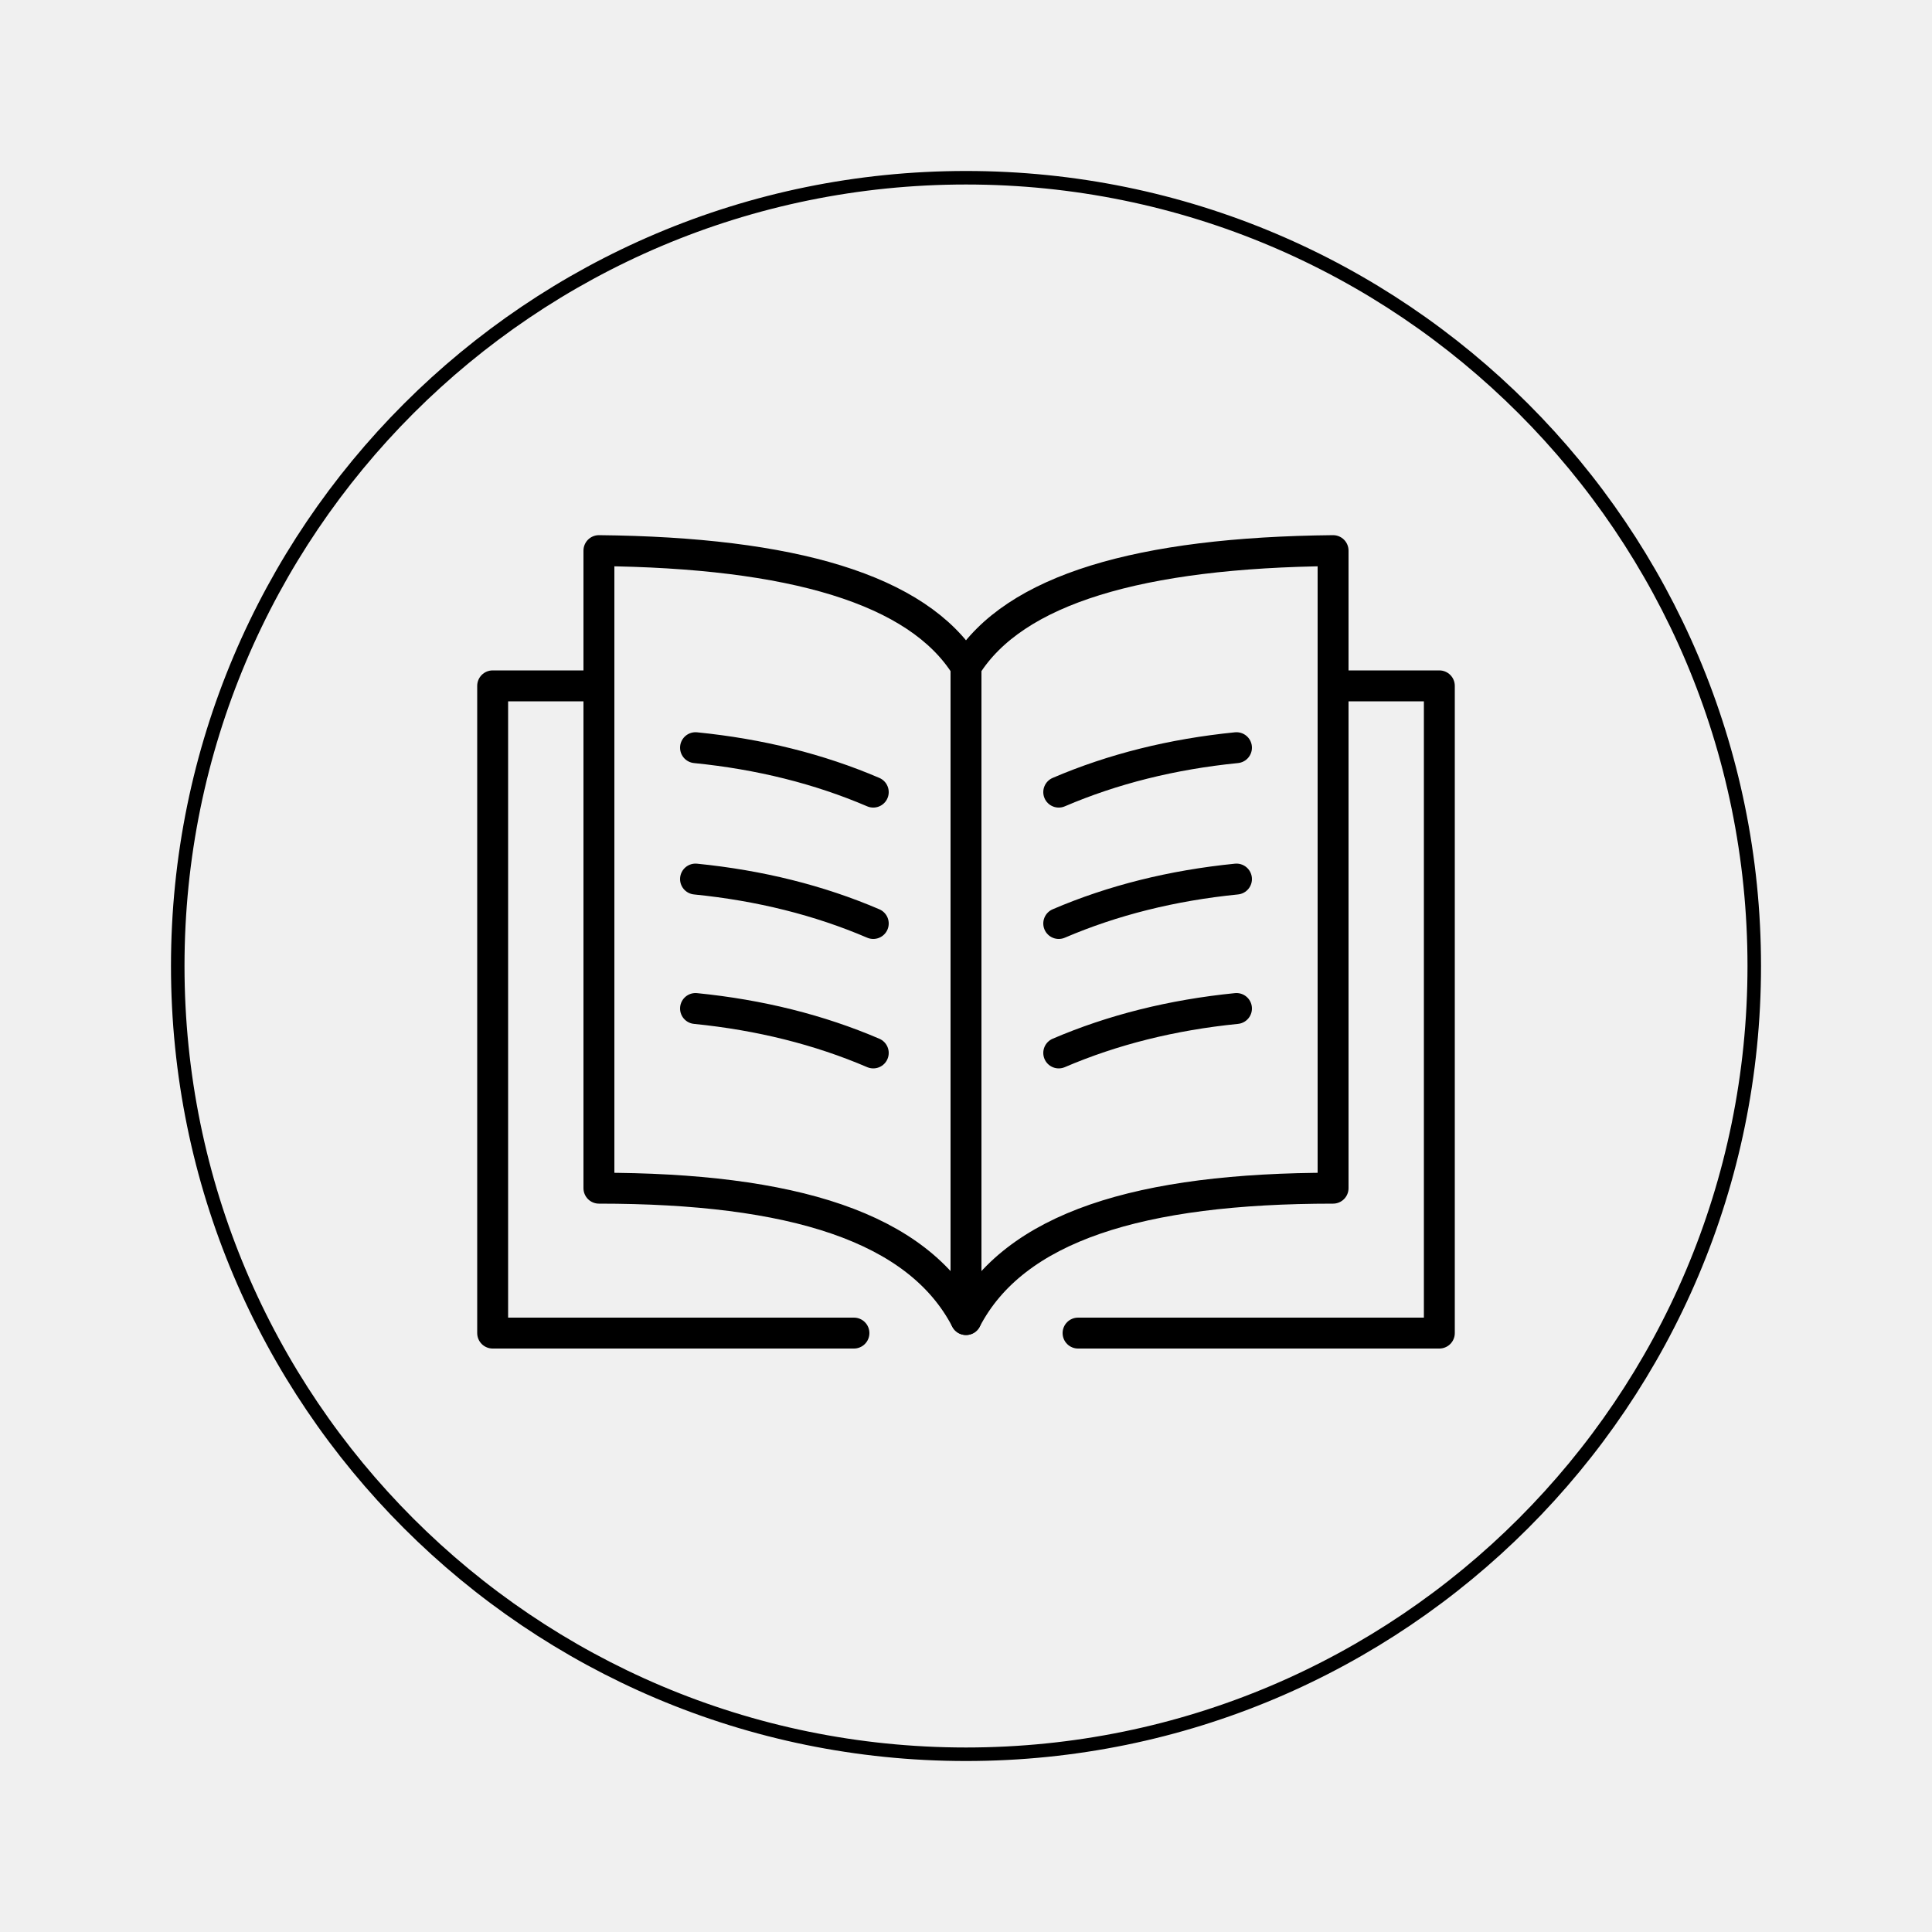
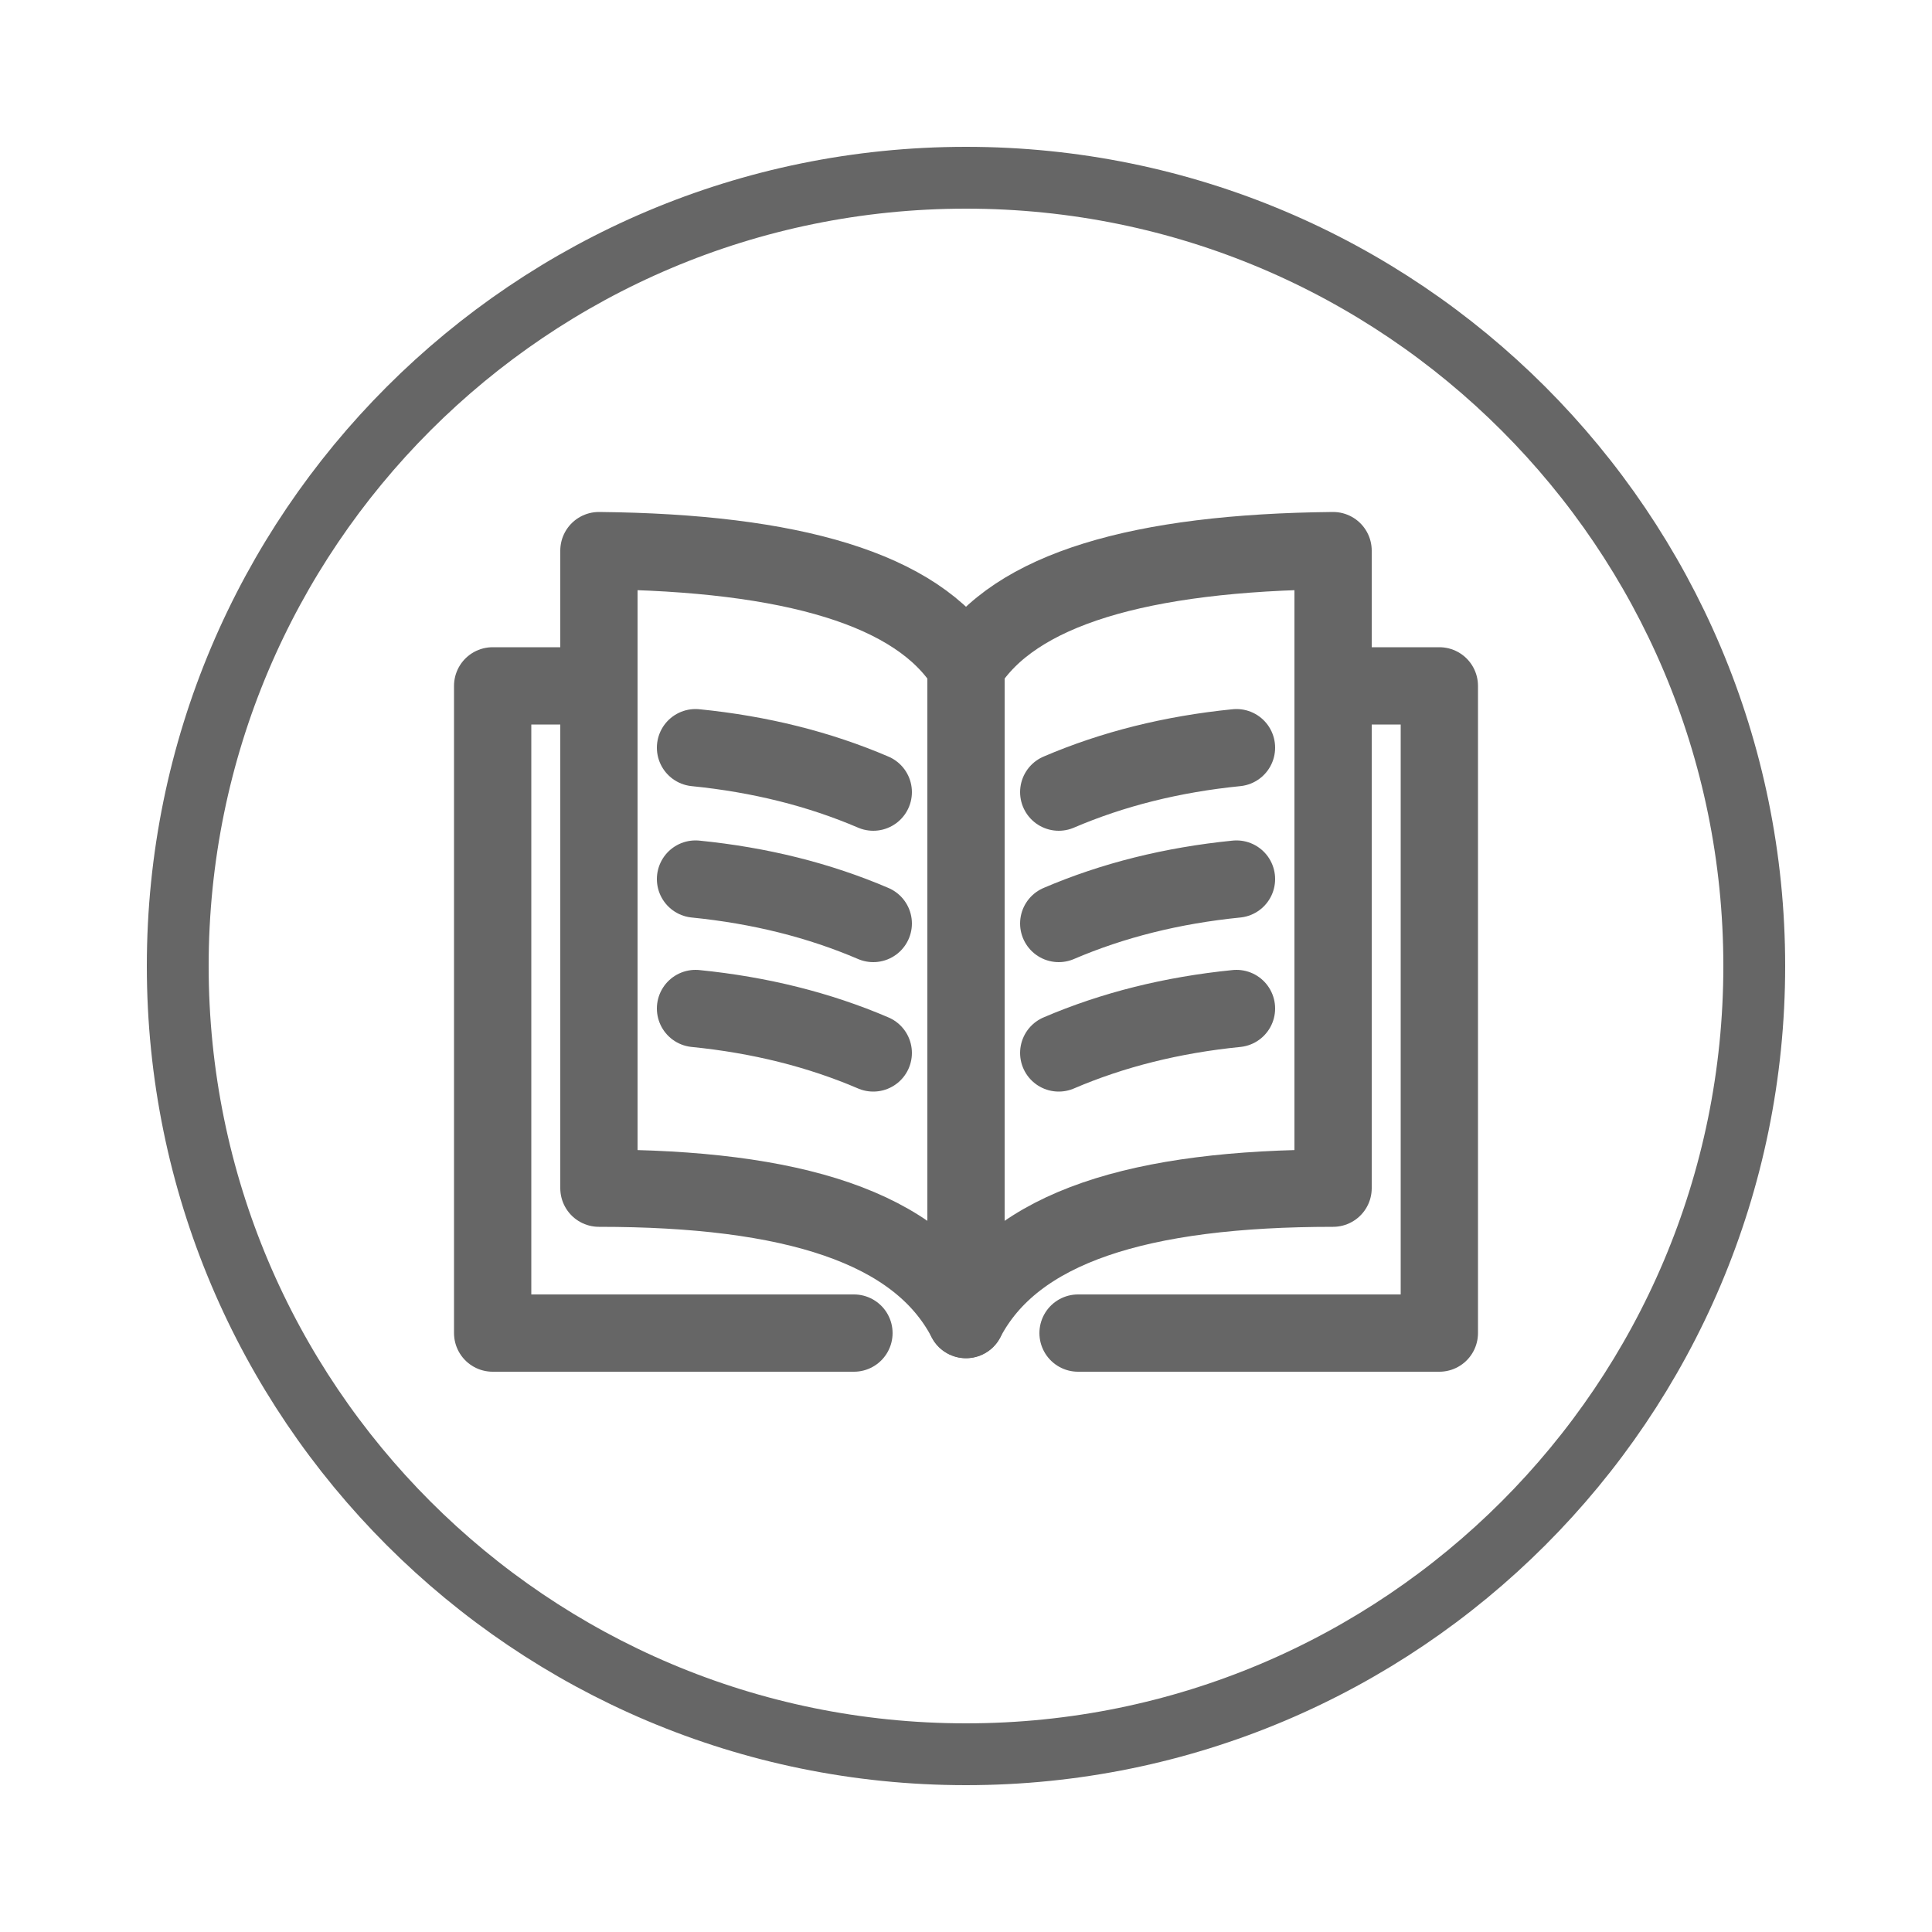
<svg xmlns="http://www.w3.org/2000/svg" viewBox="0 0 1000 1000">
  <style>
-     .art { stroke: #000 }
-     @media (prefers-color-scheme: dark) { .art { stroke: #fff } }
+     .art { stroke: #666666 }
  </style>
-   <circle class="art" cx="500" cy="500" fill="none" r="408" stroke-width="7" />
-   <g class="art" fill="none" stroke-linecap="round" stroke-linejoin="round" stroke-width="16">
+   <rect width="1000" height="1000" fill="#ffffff" />
+   <circle class="art" cx="500" cy="500" fill="none" r="408" stroke-width="32" />
+   <g class="art" fill="none" stroke-linecap="round" stroke-linejoin="round" stroke-width="40">
    <path d="M310 355 H255 V690 H442" />
    <path d="M558 690 H745 V355 H690" />
    <path d="M310 285 C410 286 475 305 500 345 C525 305 590 286 690 285 V615 C590 615 525 635 500 683 C475 635 410 615 310 615 Z" />
    <path d="M500 345 V683" />
    <path d="M360 387 Q410 392 452 410" />
    <path d="M360 455 Q410 460 452 478" />
    <path d="M360 522 Q410 527 452 545" />
    <path d="M640 387 Q590 392 548 410" />
    <path d="M640 455 Q590 460 548 478" />
    <path d="M640 522 Q590 527 548 545" />
  </g>
</svg>
